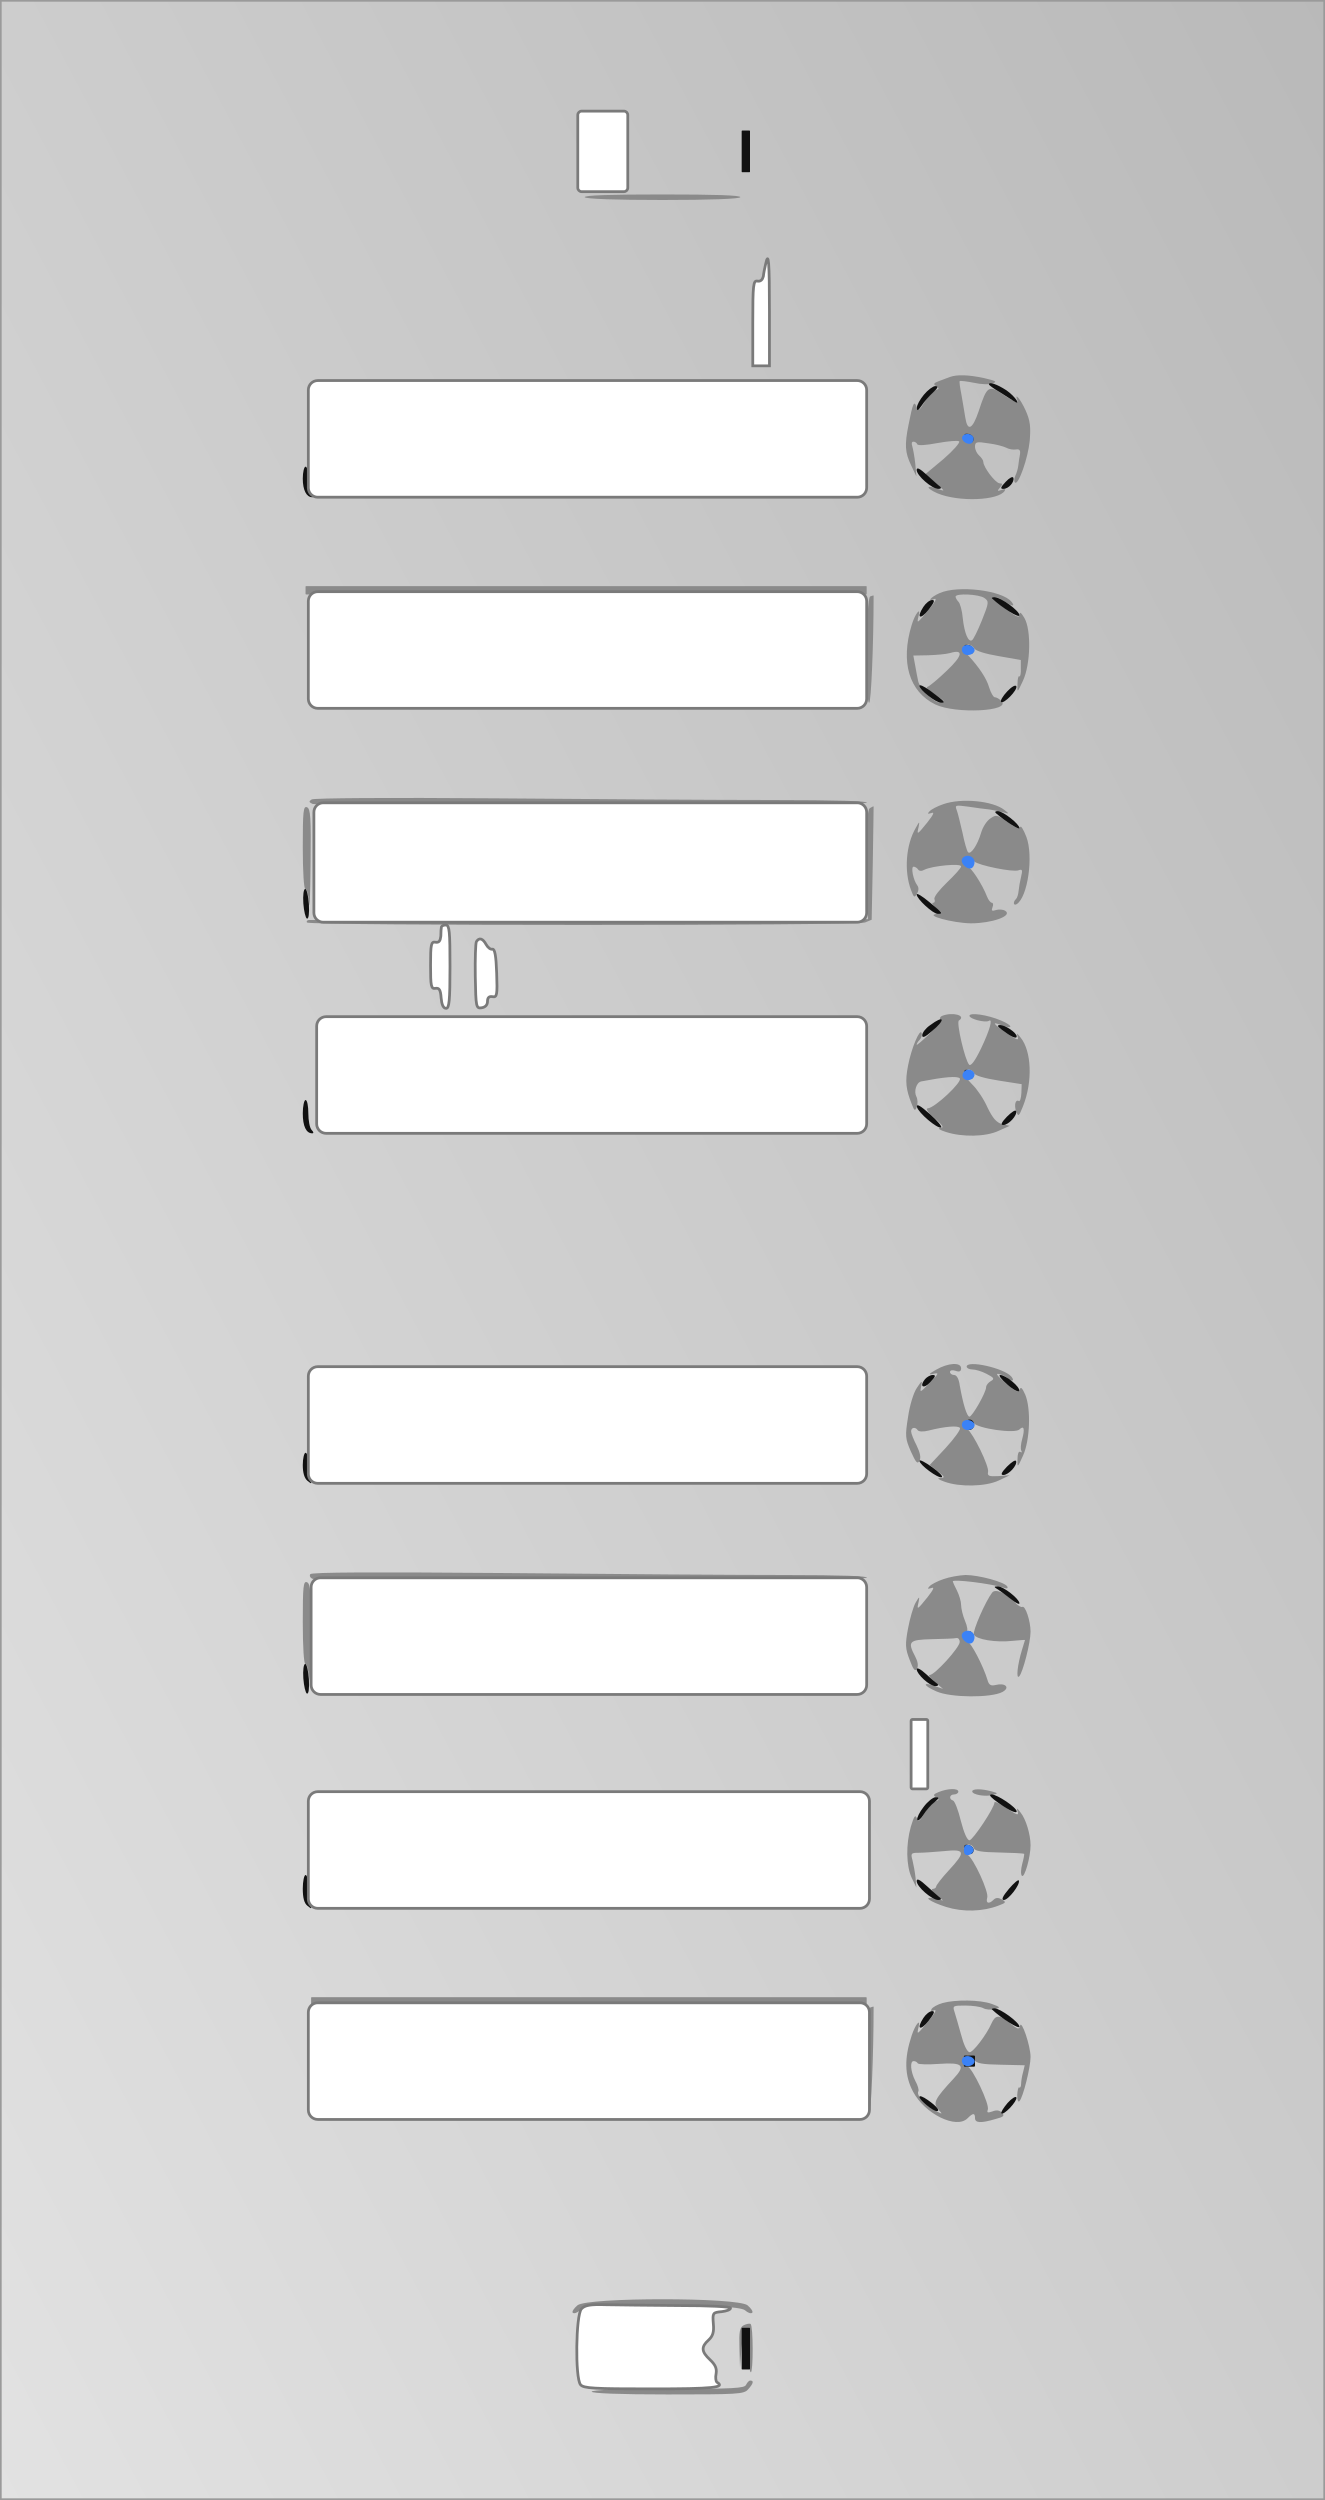
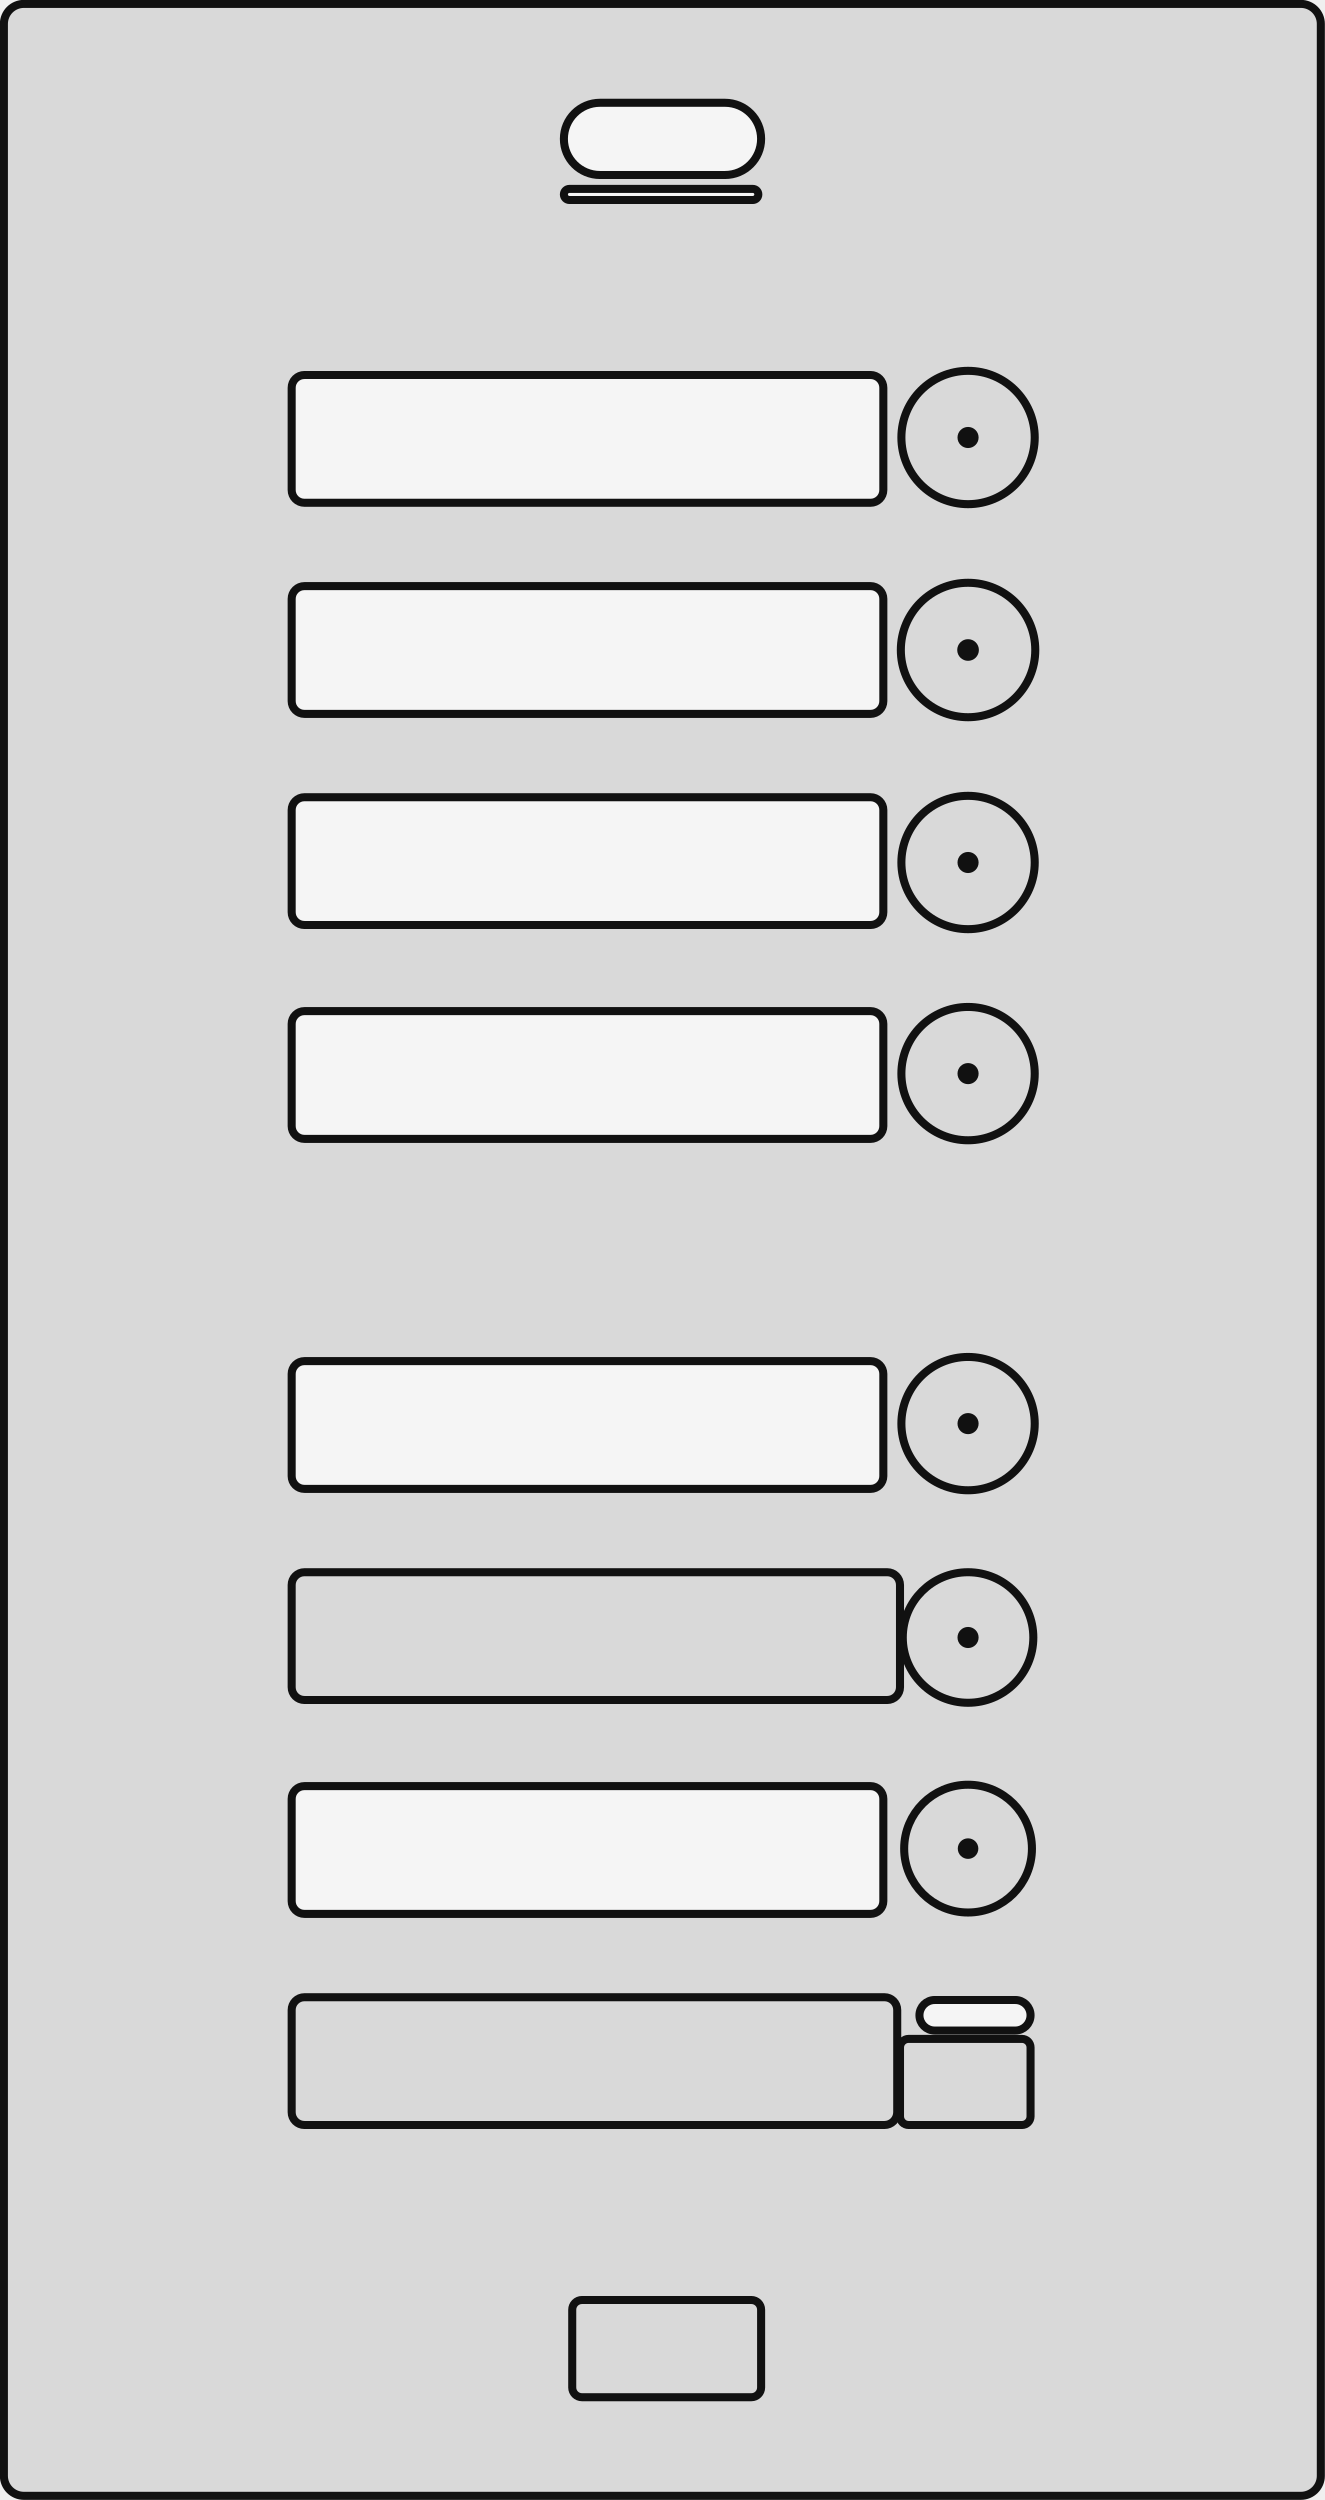
- <svg xmlns="http://www.w3.org/2000/svg" viewBox="0 0 477 900" width="477" height="900" role="img" aria-label="EVO-8EXT · Erweiterung, 8 Klingeltaster (Illustration)">
-   <defs>
-     <linearGradient id="steel" x1="0" y1="0" x2="1" y2="1">
-       <stop offset="0" stop-color="#e2e2e2" />
-       <stop offset=".5" stop-color="#cdcdcd" />
-       <stop offset="1" stop-color="#b9b9b9" />
-     </linearGradient>
-     <linearGradient id="white" x1="0" y1="0" x2="0" y2="1">
-       <stop offset="0" stop-color="#ffffff" />
-       <stop offset="1" stop-color="#f0f0f0" />
-     </linearGradient>
-     <linearGradient id="black" x1="0" y1="0" x2="1" y2="1">
-       <stop offset="0" stop-color="#2e2e2e" />
-       <stop offset="1" stop-color="#161616" />
-     </linearGradient>
-   </defs>
-   <path transform="translate(0,900) scale(0.1,-0.1)" d="M0 4500 l0 -4500 2385 0 2385 0 0 4500 0 4500 -2385 0 -2385 0 0 -4500z" fill="url(#steel)" fill-rule="evenodd" stroke="#9a9a9a" stroke-width="1.2" vector-effect="non-scaling-stroke" />
-   <rect x="110" y="211" width="202" height="3" rx="0.2" fill="#8a8a8a" />
-   <rect x="112" y="719" width="200" height="3" rx="0.2" fill="#8a8a8a" />
-   <path transform="translate(0,900) scale(0.1,-0.1)" d="M2105 8290 c4 -6 108 -10 280 -10 172 0 276 4 280 10 4 7 -92 10 -280 10 -188 0 -284 -3 -280 -10z M3420 7643 c-8 -3 -26 -10 -40 -15 -19 -7 -21 -11 -10 -18 12 -8 12 -10 -3 -15 -9 -4 -26 -23 -39 -43 -19 -31 -22 -33 -29 -16 -8 23 -13 13 -28 -64 -15 -74 -13 -101 9 -147 l19 -40 -4 46 c-3 26 -8 54 -11 63 -3 9 -2 16 4 16 6 0 12 -4 14 -9 2 -6 31 -4 73 4 39 7 74 10 78 6 4 -4 -21 -33 -57 -64 l-66 -55 38 -31 c35 -30 36 -31 8 -21 -44 16 -44 3 -1 -16 77 -32 220 -26 242 9 4 7 0 8 -12 3 -15 -5 -16 -4 -5 9 10 12 10 15 -1 15 -15 0 -59 58 -59 77 0 6 -7 16 -15 23 -8 7 -15 21 -15 32 0 17 5 19 48 12 26 -3 55 -11 65 -16 9 -5 25 -8 35 -6 12 2 16 -3 14 -17 -2 -11 -5 -29 -6 -40 -1 -11 -6 -28 -11 -38 -4 -10 -5 -21 -1 -24 12 -12 47 88 53 150 4 51 2 72 -15 110 -19 42 -43 69 -28 32 3 -8 -17 1 -46 20 -59 41 -64 39 -95 -56 -22 -65 -40 -74 -48 -22 -3 21 -10 58 -14 83 -5 25 -8 47 -6 48 2 2 25 -1 51 -6 26 -6 56 -7 68 -2 17 6 11 9 -32 19 -56 12 -97 13 -122 4z m85 -223 c0 -22 -29 -18 -33 3 -3 14 1 18 15 15 10 -2 18 -10 18 -18z M3383 6865 c-32 -14 -48 -33 -18 -21 9 3 -1 -15 -22 -39 -43 -52 -43 -52 -36 -22 9 35 -13 7 -25 -33 -41 -134 -9 -240 85 -286 73 -35 275 -25 238 12 -7 8 -18 14 -24 14 -5 0 -14 16 -20 35 -9 32 -36 73 -76 116 -8 9 -15 21 -15 27 0 17 27 15 37 -2 5 -9 40 -20 88 -28 l80 -14 0 -31 c1 -17 -2 -30 -6 -28 -3 3 -6 -10 -6 -28 -1 -32 -1 -32 20 13 27 59 30 181 5 225 -12 20 -17 24 -18 13 0 -14 -10 -10 -50 20 -49 36 -53 59 -5 28 30 -20 41 -21 26 -2 -34 41 -192 60 -258 31z m161 -18 c17 -12 16 -17 -9 -80 -15 -37 -31 -70 -36 -72 -13 -8 -27 25 -33 79 -2 27 -10 54 -15 59 -6 6 -11 15 -11 19 0 13 85 9 104 -5z m-135 -261 c-30 -29 -61 -55 -69 -58 -9 -3 0 -12 23 -27 40 -25 45 -31 22 -31 -23 0 -76 52 -80 80 -3 14 -8 40 -11 58 l-6 32 53 1 c30 1 65 4 79 8 50 15 46 -9 -11 -63z M3133 6853 c-16 -6 -19 -383 -4 -383 7 0 16 212 16 386 0 1 -6 -1 -12 -3z M1122 6122 c-11 -7 -10 -10 3 -16 28 -10 1978 -7 1995 4 10 6 -107 10 -340 10 -195 0 -645 3 -1000 6 -382 3 -650 1 -658 -4z M3396 6105 c-21 -7 -44 -19 -50 -26 -8 -9 -7 -10 7 -6 12 5 8 -5 -14 -33 -38 -47 -39 -47 -32 -17 4 21 3 21 -10 -3 -36 -61 -43 -157 -17 -225 10 -27 12 -28 21 -12 7 11 7 22 1 30 -14 18 -24 67 -13 67 5 0 13 -5 16 -10 4 -6 13 -7 23 -1 28 14 132 24 132 12 0 -6 -23 -31 -50 -57 -28 -27 -49 -53 -46 -61 3 -7 1 -13 -5 -13 -6 0 -1 -9 12 -20 23 -18 23 -19 4 -20 -53 -4 55 -33 120 -34 76 0 152 27 124 45 -8 5 -23 6 -33 3 -15 -5 -18 -3 -13 10 4 9 2 16 -2 16 -5 0 -13 10 -18 23 -16 42 -58 107 -70 107 -7 0 -13 7 -13 15 0 17 21 20 37 4 14 -14 140 -40 160 -32 13 5 15 1 9 -23 -4 -16 -8 -39 -9 -51 -1 -12 -5 -25 -9 -29 -12 -11 -10 -26 2 -19 40 25 61 173 35 242 -10 26 -20 42 -22 36 -3 -8 -19 -2 -45 17 -37 27 -42 28 -62 14 -13 -8 -28 -31 -34 -52 -13 -44 -37 -80 -47 -70 -4 4 -13 35 -20 70 -8 35 -17 72 -21 82 -7 18 -4 18 42 12 27 -4 61 -9 75 -10 15 -2 37 -7 50 -10 23 -7 23 -6 5 8 -41 33 -155 44 -220 21z M1090 5950 c0 -88 4 -150 9 -150 6 0 12 -24 14 -52 2 -29 4 35 5 143 2 167 0 198 -13 203 -13 5 -15 -15 -15 -144z M3132 6091 c-10 -6 -12 -54 -10 -204 l3 -196 -995 -2 c-547 0 -1003 -1 -1013 -1 -9 1 -15 -3 -12 -9 8 -12 1975 -12 2009 0 l24 10 4 203 c2 112 3 204 3 205 0 1 -6 -2 -13 -6z M3392 5343 c-6 -2 -10 -8 -7 -13 3 -4 -15 -28 -40 -53 -25 -24 -45 -41 -45 -38 0 4 5 12 11 18 6 6 9 17 7 24 -6 19 -37 -54 -49 -117 -11 -57 -8 -85 13 -138 10 -26 12 -27 19 -10 3 10 3 27 -2 36 -10 19 0 52 18 55 83 16 129 20 138 11 12 -11 -90 -107 -115 -108 -9 -1 1 -15 24 -35 32 -28 36 -35 20 -36 -10 -1 -1 -7 21 -14 58 -19 143 -18 190 4 l40 18 -27 6 c-21 6 -34 21 -53 60 -13 30 -38 67 -55 83 -16 16 -30 35 -30 42 0 16 29 16 36 -1 3 -9 38 -19 89 -27 l83 -13 -1 -32 c-1 -18 -5 -31 -9 -29 -12 8 -18 -14 -10 -37 8 -20 10 -19 25 19 35 88 31 198 -9 247 -14 17 -15 18 -10 2 4 -14 -4 -11 -39 13 -51 35 -57 44 -19 29 43 -16 41 -1 -2 17 -49 21 -114 30 -114 17 0 -11 57 -26 70 -18 15 10 4 -32 -28 -99 -22 -46 -37 -65 -43 -59 -15 15 -47 153 -37 159 28 18 -22 32 -60 17z M3370 4069 c-27 -15 -29 -19 -11 -15 22 5 22 3 -10 -30 -39 -40 -38 -40 -32 -11 4 18 1 17 -16 -9 -12 -17 -26 -63 -32 -105 -11 -69 -10 -78 10 -124 18 -40 24 -47 31 -34 6 11 3 28 -10 55 -11 21 -20 44 -20 51 0 15 16 17 24 4 4 -5 20 -6 39 -1 59 15 107 19 113 9 3 -5 -20 -37 -51 -71 l-58 -62 29 -23 c26 -20 27 -23 9 -24 -13 0 -8 -5 15 -13 54 -20 148 -18 195 4 l40 19 -41 -3 c-34 -2 -40 1 -37 15 5 19 -53 139 -76 156 -13 10 -14 14 -3 25 11 11 16 10 26 -4 15 -21 150 -40 166 -24 16 16 20 2 10 -34 -5 -18 -7 -37 -3 -43 3 -6 2 -7 -4 -4 -6 4 -10 -7 -10 -26 -1 -32 0 -32 20 13 25 55 29 168 8 219 -11 24 -16 30 -20 19 -5 -13 -15 -8 -51 23 -32 28 -38 37 -22 32 12 -3 25 -9 28 -14 3 -5 10 -9 16 -9 7 0 6 5 -1 14 -26 31 -161 61 -161 36 0 -5 9 -10 20 -10 12 0 35 -7 52 -16 27 -14 29 -18 15 -26 -9 -5 -17 -15 -17 -22 0 -19 -50 -106 -60 -106 -9 0 -23 45 -35 113 -3 23 -11 37 -20 37 -8 0 -15 5 -15 11 0 6 9 8 20 4 14 -5 20 -2 20 9 0 23 -47 20 -90 -5z M1117 3333 c-4 -6 0 -14 9 -17 27 -10 1978 -7 1994 4 10 6 -89 10 -290 10 -168 0 -620 3 -1006 7 -487 4 -703 3 -707 -4z M3396 3315 c-21 -7 -44 -19 -50 -26 -8 -9 -7 -10 7 -6 12 5 8 -5 -14 -33 -38 -47 -39 -47 -32 -17 4 21 3 21 -11 -3 -8 -14 -20 -55 -27 -92 -11 -59 -10 -73 6 -114 13 -36 20 -43 26 -31 6 9 3 26 -6 43 -29 55 -23 61 61 63 41 1 81 2 87 4 7 1 12 -5 12 -14 0 -20 -90 -119 -108 -119 -7 0 2 -11 18 -25 l30 -25 -29 10 c-47 17 -43 2 5 -19 51 -23 197 -24 238 -2 29 16 10 34 -25 25 -17 -4 -24 0 -29 18 -15 51 -61 138 -72 138 -15 0 -17 26 -4 35 6 3 4 19 -5 40 -8 19 -14 45 -14 57 0 13 -7 36 -15 52 -8 15 -15 31 -15 33 0 9 137 -8 180 -22 15 -5 20 -4 16 4 -10 16 -103 41 -150 41 -23 -1 -58 -7 -80 -15z M1090 3160 c0 -88 4 -150 9 -150 6 0 12 -24 14 -52 2 -29 4 35 5 143 2 167 0 198 -13 203 -13 5 -15 -15 -15 -144z M3572 3267 c-24 -31 -71 -138 -66 -151 7 -18 79 -30 140 -23 24 2 44 4 44 3 0 -1 -5 -17 -11 -36 -16 -52 -22 -107 -10 -95 13 13 41 121 41 161 0 38 -19 96 -30 89 -4 -2 -16 5 -26 16 -30 33 -70 51 -82 36z M3380 2549 c-20 -8 -22 -12 -10 -19 12 -8 12 -10 -3 -15 -9 -4 -26 -23 -39 -43 -18 -30 -23 -32 -28 -17 -5 14 -10 5 -21 -31 -18 -64 -17 -140 3 -184 l17 -35 -3 35 c-2 19 -7 47 -11 63 -7 25 -5 27 22 27 17 0 58 3 92 6 76 8 79 -2 16 -70 -25 -27 -45 -53 -45 -58 0 -4 -6 -8 -12 -8 -7 0 -2 -10 12 -21 l25 -21 -28 7 c-49 10 -21 -11 39 -30 60 -19 133 -17 189 5 27 10 28 12 12 22 -13 7 -22 7 -30 -1 -17 -17 -29 -13 -23 7 7 20 -49 142 -71 155 -7 4 -13 15 -13 22 0 19 29 20 36 1 4 -10 29 -14 92 -15 47 -1 88 -3 89 -5 1 -1 -2 -18 -7 -36 -5 -19 -6 -38 -1 -43 9 -9 31 67 31 110 0 39 -17 95 -36 118 -14 18 -15 18 -10 2 4 -14 -4 -11 -39 13 -25 17 -45 27 -45 21 0 -19 -78 -136 -90 -136 -8 0 -20 27 -31 70 -9 38 -22 71 -28 73 -16 5 -13 22 4 22 8 0 15 5 15 10 0 13 -37 12 -70 -1z M3500 2551 c0 -12 47 -20 73 -13 21 6 21 6 -3 13 -36 10 -70 10 -70 0z M3393 1789 c-18 -5 -35 -15 -39 -21 -5 -8 -2 -9 10 -5 9 4 1 -12 -21 -38 -43 -52 -43 -52 -36 -22 8 33 -12 9 -25 -31 -27 -81 -26 -144 5 -202 42 -80 156 -136 196 -96 20 20 27 20 27 1 0 -18 21 -19 72 -4 31 8 36 12 25 23 -8 9 -19 11 -34 5 -17 -6 -21 -5 -17 6 8 19 -57 154 -73 155 -18 0 -16 40 2 40 7 0 18 -7 23 -16 7 -12 28 -16 95 -17 l86 -2 -6 -25 c-4 -14 -7 -33 -7 -42 0 -9 -3 -15 -7 -13 -3 3 -6 -10 -7 -27 0 -18 3 -27 8 -22 13 13 40 122 40 159 0 40 -33 137 -38 112 -3 -15 -8 -13 -39 12 -35 29 -50 28 -64 -4 -18 -41 -67 -105 -79 -103 -9 2 -21 28 -30 63 -9 33 -20 70 -24 83 -7 21 -5 22 39 22 25 0 54 -4 64 -9 10 -6 28 -7 42 -4 22 6 21 7 -11 19 -41 15 -131 16 -177 3z m-89 -217 c2 -4 37 -5 76 -2 86 6 98 -5 53 -53 -68 -73 -75 -88 -56 -110 18 -20 18 -20 -14 -3 -34 17 -65 54 -57 67 3 5 -2 22 -11 38 -17 33 -20 71 -6 71 6 0 12 -3 15 -8z M3133 1773 c-16 -6 -19 -383 -4 -383 7 0 16 212 16 386 0 1 -6 -1 -12 -3z M2079 701 c-13 -11 -21 -23 -17 -27 5 -4 16 0 26 9 28 26 566 26 594 0 10 -9 21 -13 26 -9 4 4 -4 16 -17 27 -36 29 -576 29 -612 0z M2677 629 c-14 -8 -17 -23 -15 -82 l2 -72 5 69 c4 45 11 71 19 74 11 3 13 -13 10 -77 -2 -45 0 -81 5 -81 9 0 9 167 -1 174 -4 2 -15 0 -25 -5z M2686 415 c-5 -13 -45 -15 -281 -15 -177 0 -275 -4 -275 -10 0 -6 98 -10 273 -10 253 0 275 1 290 18 19 21 22 32 8 32 -5 0 -11 -7 -15 -15z" fill="#8a8a8a" fill-rule="evenodd" />
-   <rect x="267" y="47" width="3" height="15" rx="0.2" fill="#111111" />
-   <rect x="347" y="740" width="4" height="4" rx="0.3" fill="#111111" />
-   <rect x="267" y="838" width="3" height="15" rx="0.2" fill="#111111" />
-   <path transform="translate(0,900) scale(0.1,-0.1)" d="M3560 7616 c0 -2 17 -15 38 -27 20 -13 43 -27 50 -32 31 -21 8 15 -25 38 -34 22 -63 32 -63 21z M3326 7579 c-14 -17 -26 -38 -25 -47 0 -13 4 -11 17 8 9 14 28 35 41 47 18 17 20 23 8 23 -8 0 -27 -14 -41 -31z M3472 7423 c4 -21 33 -25 33 -3 0 8 -8 16 -18 18 -14 3 -18 -1 -15 -15z M1090 7277 c0 -41 13 -67 34 -67 6 0 5 5 -2 12 -7 7 -12 31 -12 55 0 24 -4 43 -10 43 -5 0 -10 -19 -10 -43z M3300 7308 c0 -20 55 -68 78 -68 9 0 12 3 7 8 -6 4 -27 23 -47 41 -27 25 -38 30 -38 19z M3621 7266 c-19 -20 -21 -26 -9 -26 19 0 41 25 36 40 -2 6 -14 0 -27 -14z M3571 6846 c37 -35 99 -73 99 -61 0 16 -67 65 -89 65 -8 0 -12 -2 -10 -4z M3324 6815 c-26 -40 -11 -48 19 -10 20 26 24 35 13 35 -9 0 -23 -11 -32 -25z M3472 6663 c4 -21 33 -25 33 -3 0 8 -8 16 -18 18 -14 3 -18 -1 -15 -15z M3310 6531 c0 -14 59 -61 78 -61 18 0 15 3 -40 44 -21 15 -38 23 -38 17z M3626 6511 c-16 -17 -26 -34 -22 -38 9 -9 59 42 55 56 -3 7 -17 -1 -33 -18z M3586 6072 c36 -31 84 -61 84 -53 0 14 -59 61 -78 61 -9 0 -12 -3 -6 -8z M1092 5748 c2 -28 8 -53 13 -55 6 -2 9 18 7 52 -2 30 -8 55 -13 55 -6 0 -9 -23 -7 -52z M3300 5780 c0 -16 59 -70 76 -70 20 0 19 2 -31 43 -25 21 -45 33 -45 27z M3348 5309 c-16 -11 -28 -27 -28 -36 0 -11 10 -7 34 14 52 43 46 61 -6 22z M3605 5294 c34 -26 55 -36 55 -25 0 13 -41 41 -60 41 -11 -1 -10 -4 5 -16z M3472 5133 c4 -21 33 -25 33 -3 0 8 -8 16 -18 18 -14 3 -18 -1 -15 -15z M1090 4992 c0 -46 12 -72 34 -72 6 0 5 5 -2 12 -7 7 -12 34 -12 60 0 26 -4 48 -10 48 -5 0 -10 -22 -10 -48z M3301 5015 c5 -21 73 -79 87 -74 5 2 -13 24 -40 48 -35 31 -49 39 -47 26z M3625 4980 c-20 -21 -24 -30 -13 -30 19 0 51 35 46 50 -2 6 -16 -3 -33 -20z M3330 4035 c-22 -27 -5 -37 19 -11 19 20 21 26 9 26 -9 0 -21 -7 -28 -15z M3626 4016 c21 -19 41 -29 43 -23 5 13 -48 57 -68 57 -8 0 3 -15 25 -34z M3474 3879 c-10 -17 13 -36 27 -22 12 12 4 33 -11 33 -5 0 -12 -5 -16 -11z M1090 3726 c0 -29 6 -48 17 -57 15 -12 16 -12 10 4 -4 10 -7 36 -7 58 0 21 -4 39 -10 39 -5 0 -10 -20 -10 -44z M3310 3741 c0 -14 67 -64 80 -59 7 2 -9 18 -34 36 -25 18 -46 29 -46 23z M3625 3720 c-20 -21 -24 -30 -13 -30 19 0 51 35 46 50 -2 6 -16 -3 -33 -20z M3594 3277 c10 -7 32 -23 47 -35 16 -13 29 -19 29 -14 0 16 -59 62 -78 61 -15 0 -15 -2 2 -12z M3477 3124 c-14 -14 -7 -35 11 -32 9 2 17 10 17 17 0 16 -18 25 -28 15z M1092 2958 c2 -28 8 -53 13 -55 6 -2 9 18 7 52 -2 30 -8 55 -13 55 -6 0 -9 -23 -7 -52z M3300 2991 c0 -18 47 -61 67 -61 9 0 13 3 8 8 -6 4 -25 20 -42 36 -18 17 -33 24 -33 17z M3579 2521 c43 -33 81 -53 81 -42 0 14 -70 61 -90 61 -10 0 -7 -6 9 -19z M3325 2495 c-15 -19 -25 -40 -23 -46 2 -6 12 1 22 17 10 16 28 37 40 46 18 15 18 18 4 18 -9 0 -29 -16 -43 -35z M3472 2343 c4 -21 33 -25 33 -3 0 8 -8 16 -18 18 -14 3 -18 -1 -15 -15z M1090 2201 c0 -33 5 -53 17 -62 15 -12 16 -12 10 4 -4 10 -7 39 -7 63 0 24 -4 44 -10 44 -5 0 -10 -22 -10 -49z M3300 2228 c0 -20 55 -68 78 -68 9 0 12 3 7 8 -6 4 -27 23 -47 41 -27 25 -38 30 -38 19z M3632 2200 c-23 -27 -28 -40 -18 -40 16 0 59 55 54 70 -2 5 -18 -9 -36 -30z M3571 1766 c35 -33 99 -73 99 -62 0 15 -69 66 -90 66 -7 0 -11 -2 -9 -4z M3324 1735 c-26 -40 -11 -48 19 -10 20 26 24 35 13 35 -9 0 -23 -11 -32 -25z M3310 1451 c0 -11 48 -51 62 -51 14 0 1 17 -32 40 -17 12 -30 17 -30 11z M3627 1429 c-15 -18 -25 -34 -22 -37 8 -9 58 44 54 57 -2 6 -17 -3 -32 -20z" fill="#111111" fill-rule="evenodd" />
-   <rect x="208" y="40" width="18" height="29" rx="1.4" fill="#ffffff" stroke="#7a7a7a" stroke-width="1" vector-effect="non-scaling-stroke" />
-   <rect x="111" y="137" width="201" height="42" rx="3.4" fill="#ffffff" stroke="#7a7a7a" stroke-width="1" vector-effect="non-scaling-stroke" />
-   <rect x="111" y="213" width="201" height="42" rx="3.4" fill="#ffffff" stroke="#7a7a7a" stroke-width="1" vector-effect="non-scaling-stroke" />
-   <rect x="113" y="289" width="199" height="43" rx="3.4" fill="#ffffff" stroke="#7a7a7a" stroke-width="1" vector-effect="non-scaling-stroke" />
-   <rect x="114" y="366" width="198" height="42" rx="3.4" fill="#ffffff" stroke="#7a7a7a" stroke-width="1" vector-effect="non-scaling-stroke" />
-   <rect x="111" y="492" width="201" height="42" rx="3.4" fill="#ffffff" stroke="#7a7a7a" stroke-width="1" vector-effect="non-scaling-stroke" />
-   <rect x="112" y="568" width="200" height="42" rx="3.4" fill="#ffffff" stroke="#7a7a7a" stroke-width="1" vector-effect="non-scaling-stroke" />
-   <rect x="328" y="619" width="6" height="25" rx="0.5" fill="#ffffff" stroke="#7a7a7a" stroke-width="1" vector-effect="non-scaling-stroke" />
-   <rect x="111" y="645" width="202" height="42" rx="3.4" fill="#ffffff" stroke="#7a7a7a" stroke-width="1" vector-effect="non-scaling-stroke" />
-   <rect x="111" y="721" width="202" height="42" rx="3.4" fill="#ffffff" stroke="#7a7a7a" stroke-width="1" vector-effect="non-scaling-stroke" />
-   <path transform="translate(0,900) scale(0.1,-0.1)" d="M2756 8048 c-3 -13 -7 -32 -8 -43 -3 -12 -10 -19 -21 -17 -15 3 -17 -11 -17 -151 l0 -154 30 0 30 0 0 194 c0 182 -3 222 -14 171z M1589 5663 c-1 -5 -2 -19 -2 -33 -2 -18 -7 -24 -19 -22 -16 3 -18 -7 -18 -83 0 -76 2 -86 18 -83 13 2 18 -5 20 -34 2 -25 8 -38 18 -38 11 0 14 26 14 150 0 127 -2 150 -15 150 -8 0 -15 -3 -16 -7z M1715 5610 c-3 -5 -5 -62 -4 -125 2 -111 3 -116 23 -113 13 2 21 10 21 23 0 14 6 19 18 17 16 -3 18 5 15 85 -2 63 -7 87 -15 86 -7 -2 -17 6 -23 17 -12 22 -25 26 -35 10z M2093 688 c-20 -23 -23 -249 -3 -273 11 -13 48 -15 256 -15 222 0 267 5 235 24 -4 3 -6 17 -3 31 3 19 -3 32 -22 50 -31 29 -33 46 -5 71 15 14 20 28 17 59 -3 39 -2 40 30 43 17 2 32 7 32 13 0 5 -78 9 -187 9 -104 1 -221 2 -261 3 -58 2 -77 -2 -89 -15z" fill="#ffffff" fill-rule="evenodd" stroke="#7a7a7a" stroke-width="1" vector-effect="non-scaling-stroke" />
-   <path transform="translate(0,900) scale(0.1,-0.1)" d="M3465 7429 c-8 -12 14 -31 30 -26 6 2 10 10 10 18 0 17 -31 24 -40 8z M3465 6670 c-4 -7 -3 -16 3 -22 14 -14 45 -2 40 15 -6 16 -34 21 -43 7z M3464 5909 c-10 -17 23 -46 37 -32 7 7 9 19 6 27 -7 18 -33 21 -43 5z M3466 5135 c-3 -9 1 -18 10 -22 19 -7 39 11 30 26 -10 16 -33 13 -40 -4z M3465 3880 c-4 -7 -3 -16 3 -22 14 -14 45 -2 40 15 -6 16 -34 21 -43 7z M3464 3119 c-10 -17 23 -46 37 -32 7 7 9 19 6 27 -7 18 -33 21 -43 5z M3470 2340 c0 -15 5 -20 18 -18 9 2 17 10 17 18 0 8 -8 16 -17 18 -13 2 -18 -3 -18 -18z M3465 1590 c-4 -7 -3 -16 3 -22 14 -14 45 -2 40 15 -6 16 -34 21 -43 7z" fill="#3b82f6" fill-rule="evenodd" />
+ <svg xmlns="http://www.w3.org/2000/svg" viewBox="0 0 477 900" width="477" height="900" role="img" aria-label="EVO-8EXT · Erweiterung, 8 Klingeltaster (Skizze)">
+   <rect x="1.4" y="1.4" width="474.1" height="897.1" rx="7.2" fill="#D9D9D9" stroke="#111111" stroke-width="2.9" />
+   <rect x="105.0" y="211.0" width="213.0" height="46.0" rx="4.6" fill="#F5F5F5" stroke="#111111" stroke-width="2.9" />
+   <rect x="105.0" y="490.0" width="213.0" height="46.0" rx="4.6" fill="#F5F5F5" stroke="#111111" stroke-width="2.9" />
+   <rect x="105.0" y="364.0" width="213.0" height="46.0" rx="4.6" fill="#F5F5F5" stroke="#111111" stroke-width="2.9" />
+   <rect x="105.0" y="287.0" width="213.0" height="46.0" rx="4.6" fill="#F5F5F5" stroke="#111111" stroke-width="2.9" />
+   <rect x="105.0" y="135.0" width="213.0" height="46.0" rx="4.6" fill="#F5F5F5" stroke="#111111" stroke-width="2.9" />
+   <rect x="105.0" y="643.0" width="213.0" height="46.0" rx="4.6" fill="#F5F5F5" stroke="#111111" stroke-width="2.9" />
+   <rect x="105.0" y="566.0" width="219.0" height="46.0" rx="4.6" fill="#D9D9D9" stroke="#111111" stroke-width="2.9" />
+   <rect x="105.0" y="719.0" width="218.0" height="46.0" rx="4.6" fill="#D9D9D9" stroke="#111111" stroke-width="2.9" />
+   <circle cx="348.5" cy="310.5" r="24.0" fill="#D9D9D9" stroke="#111111" stroke-width="2.9" />
+   <circle cx="348.5" cy="310.5" r="3.8" fill="#111111" />
+   <circle cx="348.5" cy="234.0" r="24.2" fill="#D9D9D9" stroke="#111111" stroke-width="2.9" />
+   <circle cx="348.5" cy="234.0" r="3.9" fill="#111111" />
+   <circle cx="348.5" cy="386.5" r="24.0" fill="#D9D9D9" stroke="#111111" stroke-width="2.9" />
+   <circle cx="348.5" cy="386.5" r="3.8" fill="#111111" />
+   <circle cx="348.5" cy="157.5" r="24.0" fill="#D9D9D9" stroke="#111111" stroke-width="2.9" />
+   <circle cx="348.5" cy="157.5" r="3.8" fill="#111111" />
+   <circle cx="348.5" cy="512.5" r="24.0" fill="#D9D9D9" stroke="#111111" stroke-width="2.9" />
+   <circle cx="348.5" cy="512.5" r="3.8" fill="#111111" />
+   <circle cx="348.5" cy="665.5" r="23.0" fill="#D9D9D9" stroke="#111111" stroke-width="2.9" />
+   <circle cx="348.5" cy="665.5" r="3.7" fill="#111111" />
+   <circle cx="348.5" cy="589.5" r="23.5" fill="#D9D9D9" stroke="#111111" stroke-width="2.9" />
+   <circle cx="348.5" cy="589.5" r="3.8" fill="#111111" />
+   <rect x="324.0" y="734.0" width="47.0" height="31.0" rx="3.1" fill="#D9D9D9" stroke="#111111" stroke-width="2.9" />
+   <rect x="206.0" y="828.0" width="68.0" height="35.0" rx="3.5" fill="#D9D9D9" stroke="#111111" stroke-width="2.9" />
+   <rect x="203.0" y="37.0" width="71.0" height="26.0" rx="13.0" fill="#F5F5F5" stroke="#111111" stroke-width="2.9" />
+   <rect x="203.0" y="68.0" width="70.0" height="4.0" rx="2.0" fill="#F5F5F5" stroke="#111111" stroke-width="2.9" />
+   <rect x="331.0" y="720.0" width="40.0" height="11.0" rx="5.5" fill="#F5F5F5" stroke="#111111" stroke-width="2.9" />
</svg>
